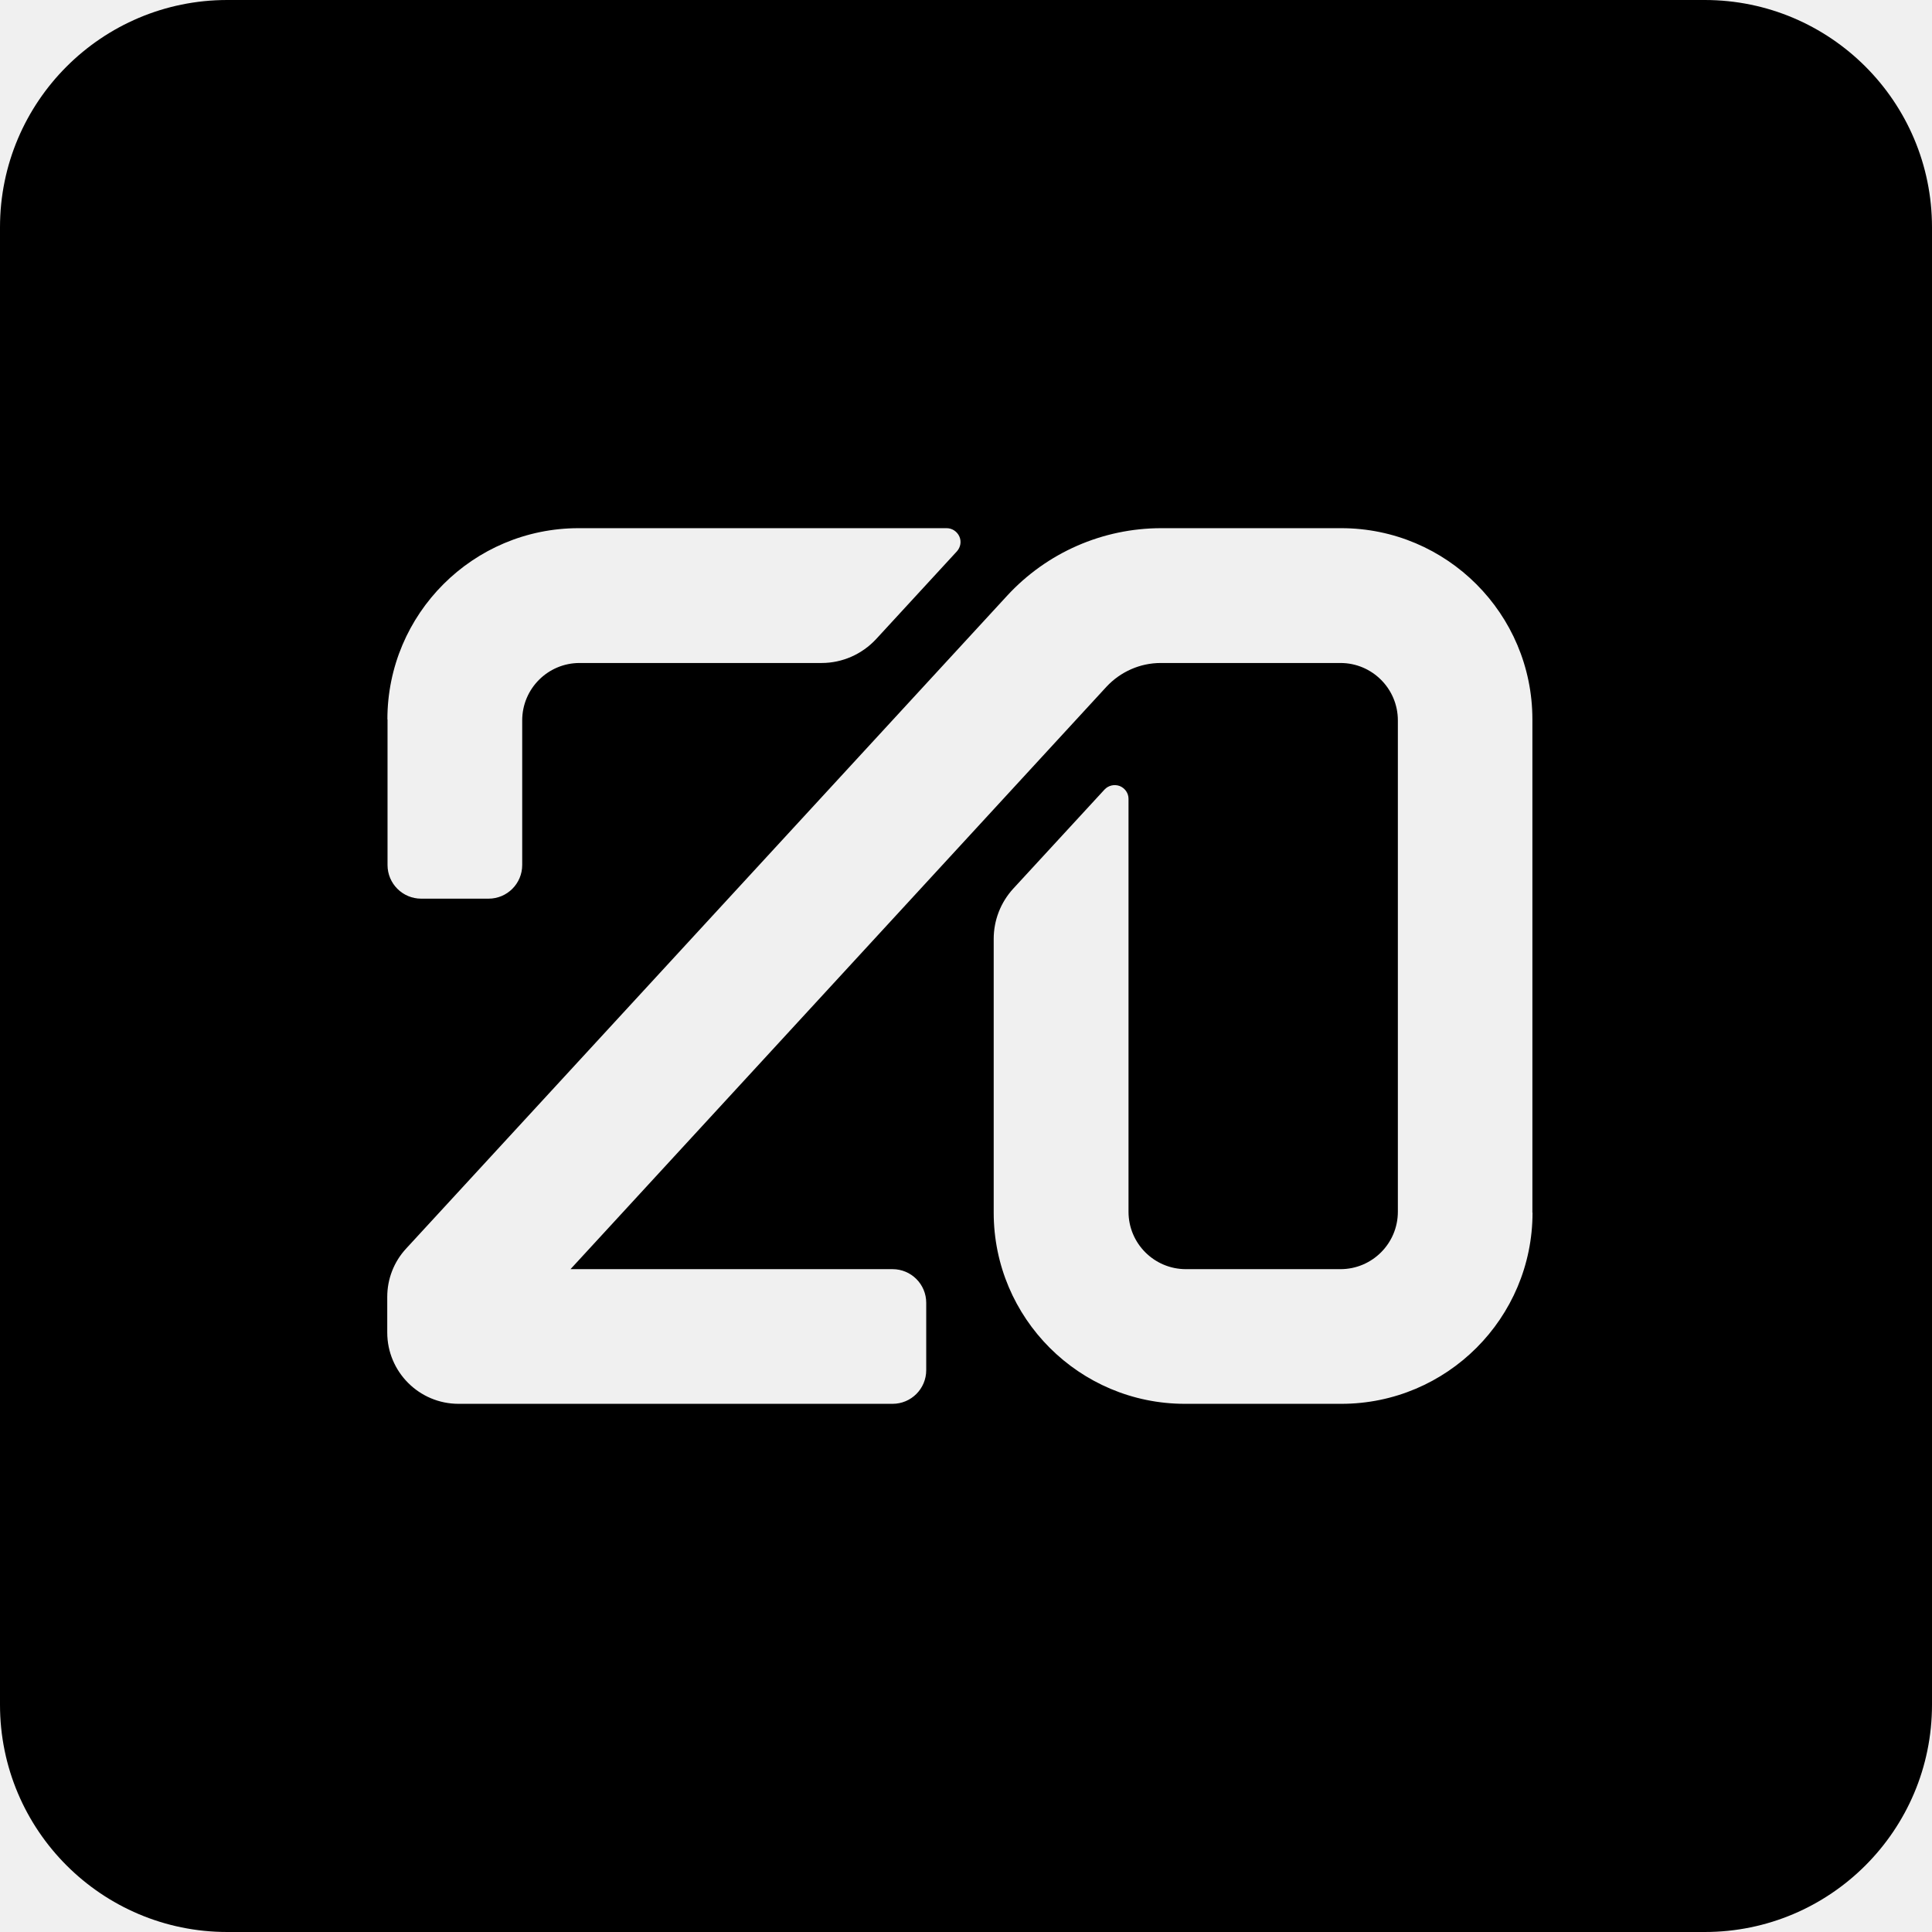
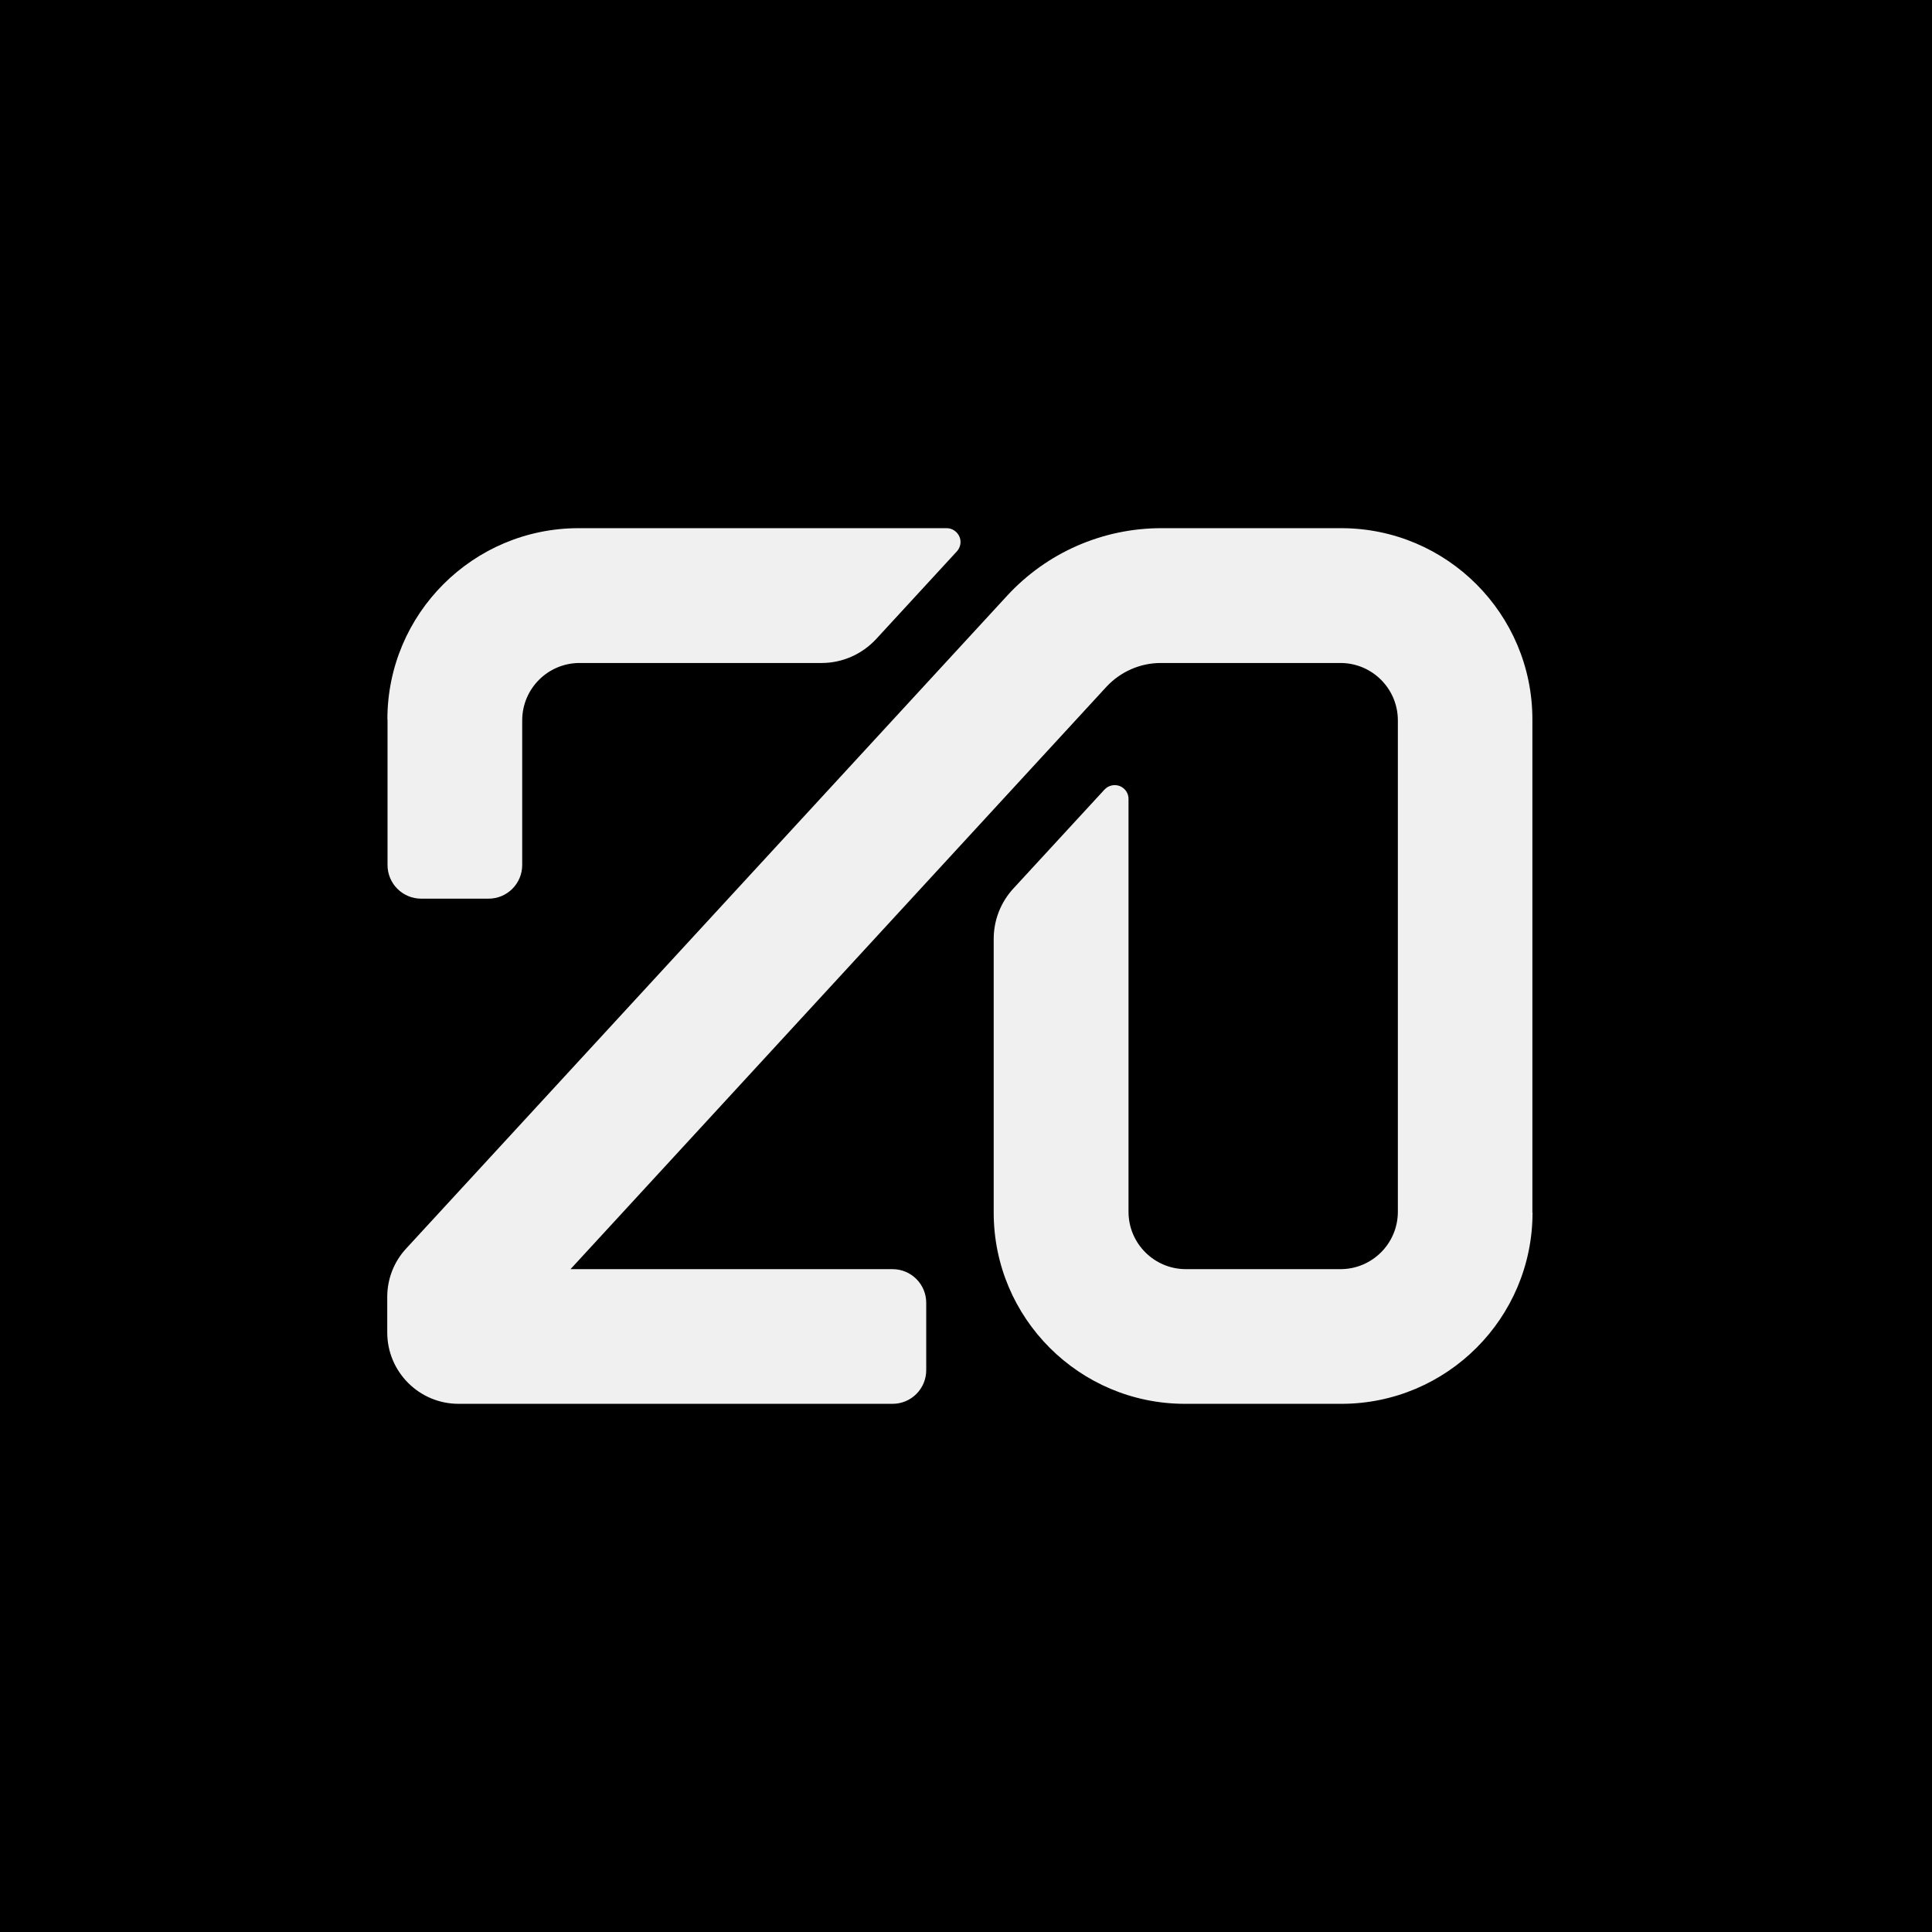
<svg xmlns="http://www.w3.org/2000/svg" width="32" height="32" viewBox="0 0 136 136" fill="none">
-   <g clip-path="url(#clip0)">
+   <g clipPath="url(#clip0)">
    <path d="M136 0H0V136H136V0ZM27.27 50.64C27.27 43.21 33.3 37.18 40.73 37.18H66.64C67.02 37.18 67.37 37.41 67.53 37.76C67.69 38.11 67.62 38.52 67.36 38.81L61.68 44.98C60.69 46.05 59.3 46.67 57.84 46.67H40.8C38.57 46.67 36.76 48.48 36.76 50.71V60.89C36.76 62.2 35.7 63.26 34.39 63.26H29.65C28.34 63.26 27.28 62.2 27.28 60.89V50.64H27.27ZM107.88 85.36C107.88 92.79 101.85 98.82 94.42 98.82H83.41C75.98 98.82 69.95 92.79 69.95 85.36V66.09C69.95 64.78 70.44 63.52 71.33 62.55L77.75 55.58C78.02 55.29 78.44 55.19 78.82 55.33C79.19 55.48 79.44 55.83 79.44 56.23V85.3C79.44 87.53 81.25 89.34 83.48 89.34H94.36C96.59 89.34 98.4 87.53 98.4 85.3V50.71C98.4 48.48 96.59 46.67 94.36 46.67H81.71C80.26 46.67 78.88 47.28 77.89 48.34L40.16 89.34H62.83C64.14 89.34 65.2 90.4 65.2 91.71V96.45C65.2 97.76 64.14 98.82 62.83 98.82H32.28C29.51 98.82 27.26 96.57 27.26 93.8V91.29C27.26 90.03 27.73 88.82 28.59 87.89L70.89 41.94C73.69 38.9 77.62 37.18 81.75 37.18H94.41C101.84 37.18 107.87 43.21 107.87 50.64V85.36H107.88Z" fill="black" />
  </g>
  <defs>
    <clipPath id="clip0">
      <rect width="136" height="136" rx="16" fill="white" />
    </clipPath>
  </defs>
</svg>
